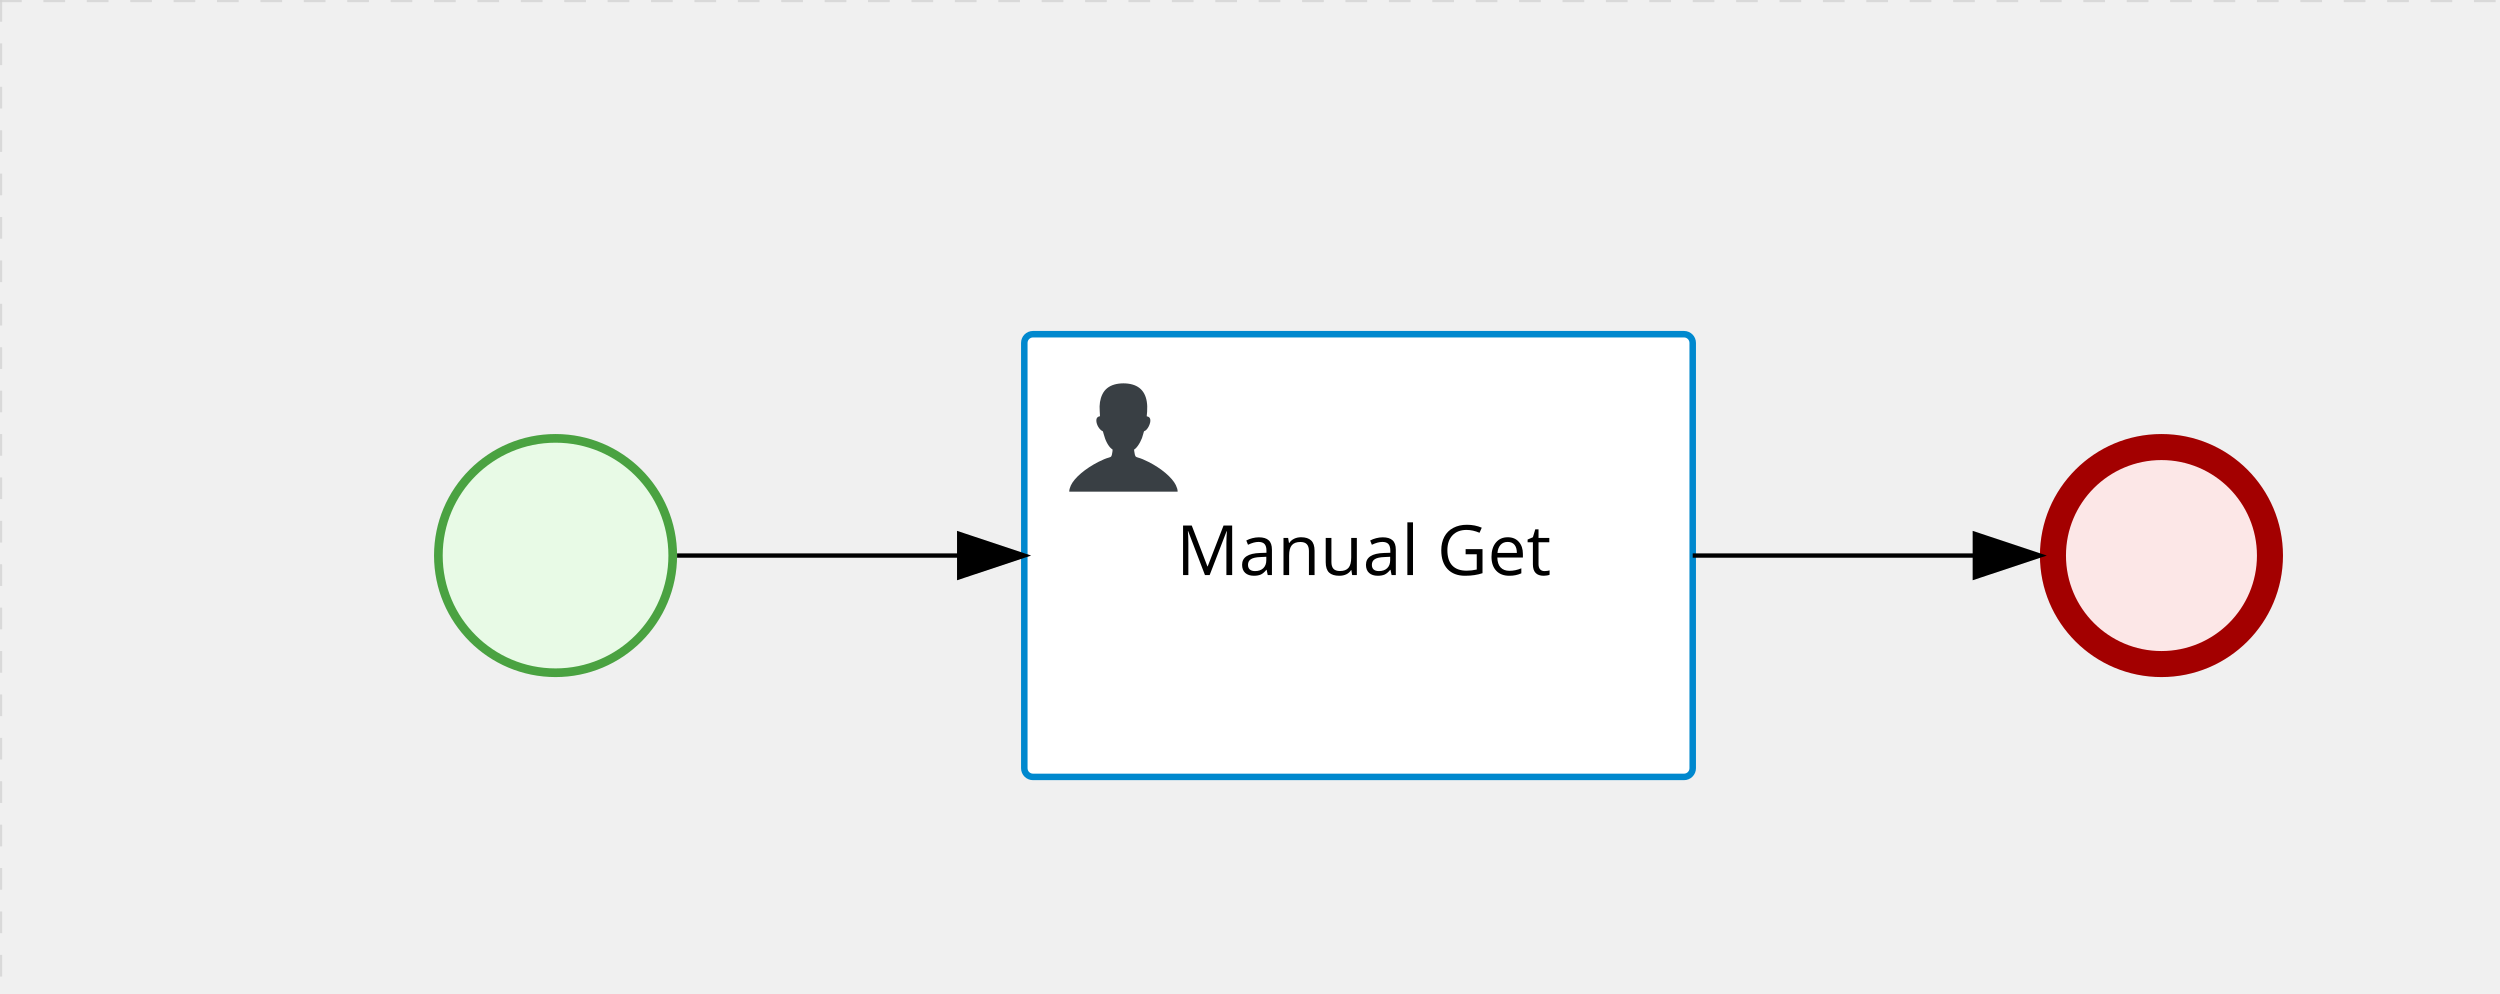
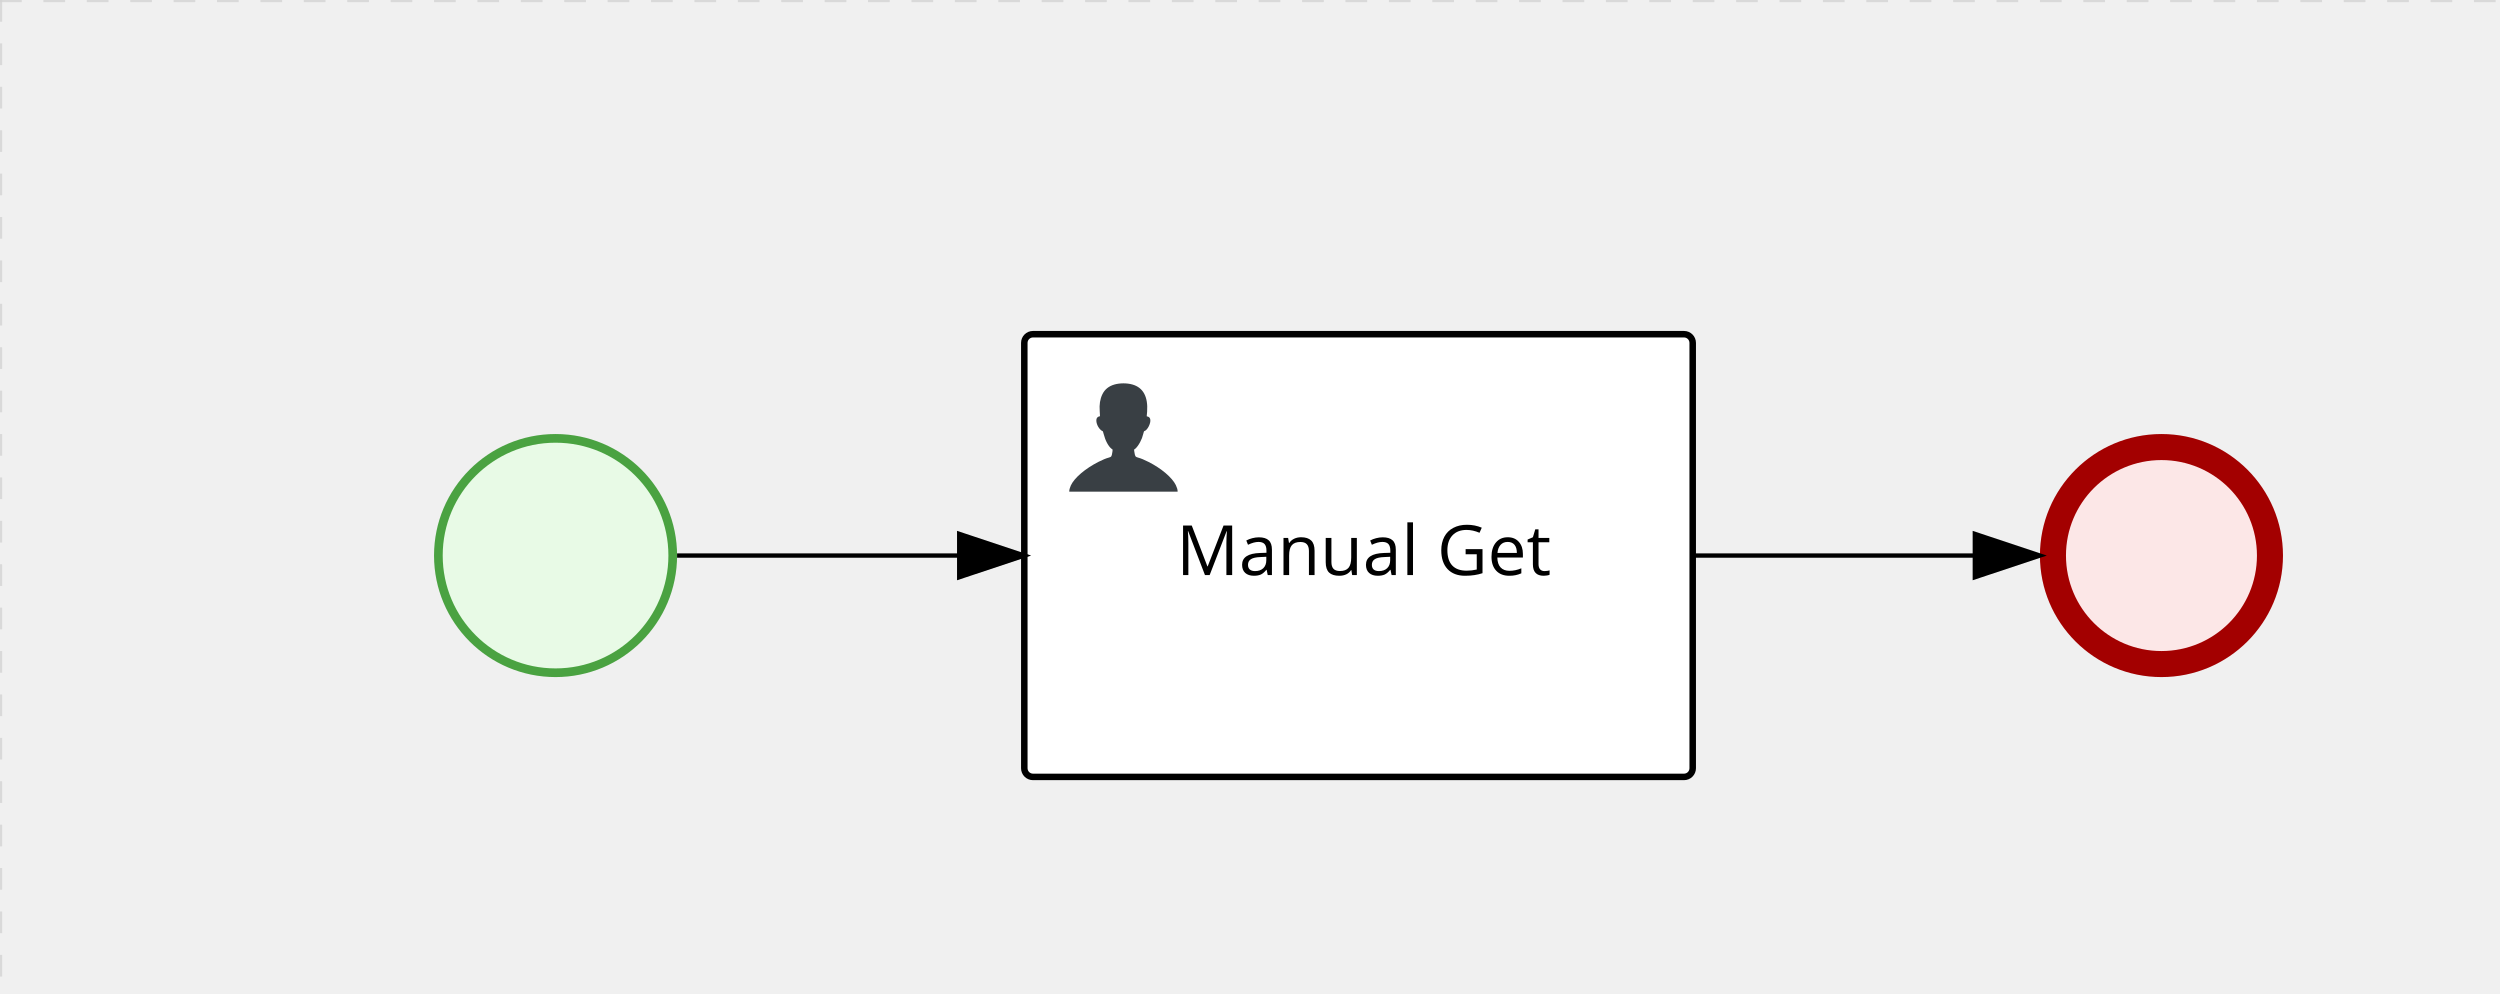
<svg xmlns="http://www.w3.org/2000/svg" version="1.1" width="576" height="229" viewBox="0 0 576 229">
  <defs />
  <g transform="matrix(1,0,0,1,0,0)">
    <g>
      <g>
        <g>
          <path fill="none" stroke="#d3d3d3" paint-order="fill stroke markers" d=" M 0 0 L 1200 0" stroke-miterlimit="10" stroke-opacity="0.8" stroke-dasharray="5" />
        </g>
        <g>
          <path fill="none" stroke="#d3d3d3" paint-order="fill stroke markers" d=" M 0 0 L 0 800" stroke-miterlimit="10" stroke-opacity="0.8" stroke-dasharray="5" />
        </g>
      </g>
      <g id="_5D9C44B2-3A81-49C8-BB12-5E643CC35896" bpmn2nodeid="_5D9C44B2-3A81-49C8-BB12-5E643CC35896" transform="matrix(1,0,0,1,100,100)">
        <g>
          <path fill="none" stroke="none" />
        </g>
        <g transform="matrix(0.125,0,0,0.125,0,0)">
          <g transform="matrix(1,0,0,1,0,0)">
            <path fill="#e8fae6" stroke="none" id="_5D9C44B2-3A81-49C8-BB12-5E643CC35896?shapeType=BACKGROUND" paint-order="stroke fill markers" d=" M 0 0 M 444 224 C 444 263.9 434.2 300.8 414.4 334.5 C 394.7 368.2 368 394.9 334.4 414.5 C 300.8 434.1 263.9 444 224 444 C 184.1 444 147.2 434.2 113.5 414.4 C 79.8 394.7 53.1 368 33.5 334.4 C 13.9 300.8 4 263.9 4 224 C 4 184.1 13.8 147.2 33.6 113.5 C 53.4 79.8 80.1 53.1 113.6 33.5 C 147.1 13.9 184.1 4 224 4 C 263.9 4 300.8 13.8 334.5 33.6 C 368.2 53.4 394.9 80.1 414.5 113.6 C 434.1 147.1 444 184.1 444 224 Z" />
          </g>
          <g>
            <g transform="matrix(1,0,0,1,0,0)">
              <g transform="matrix(1,0,0,1,0,0)">
                <path fill="#4aa241" stroke="none" id="_5D9C44B2-3A81-49C8-BB12-5E643CC35896?shapeType=BORDER&amp;renderType=FILL" paint-order="stroke fill markers" d=" M 0 0 M 224 0 C 100.3 0 0 100.3 0 224 C 0 347.7 100.3 448 224 448 C 347.7 448 448 347.7 448 224 C 448 100.3 347.7 0 224 0 Z M 0 0 M 224 432 C 109.1 432 16 338.9 16 224 C 16 109.1 109.1 16 224 16 C 338.9 16 432 109.1 432 224 C 432 338.9 338.9 432 224 432 Z" />
              </g>
            </g>
          </g>
        </g>
        <g transform="matrix(1,0,0,1,28,61)" />
      </g>
      <g id="_BE93D04B-5538-4D1E-967F-5F6BCB2C4471" bpmn2nodeid="_BE93D04B-5538-4D1E-967F-5F6BCB2C4471" transform="matrix(1,0,0,1,236,77)">
        <g>
          <path fill="none" stroke="none" />
        </g>
        <g transform="matrix(1,0,0,1,0,0)">
          <path fill="#ffffff" stroke="none" id="_BE93D04B-5538-4D1E-967F-5F6BCB2C4471?shapeType=BACKGROUND" paint-order="stroke fill markers" d=" M 2 0 L 152 0 L 152 0 A 2 2 0 0 1 154 2 L 154 100 L 154 100 A 2 2 0 0 1 152 102 L 2 102 L 2 102 A 2 2 0 0 1 0 100 L 0 2 L 0 2 A 2 2 0 0 1 2 0 Z" />
        </g>
        <g transform="matrix(1,0,0,1,0,0)">
-           <path fill="none" stroke="rgb(0,136,206)" id="_BE93D04B-5538-4D1E-967F-5F6BCB2C4471?shapeType=BORDER&amp;renderType=STROKE" paint-order="fill stroke markers" d=" M 2 0 L 152 0 L 152 0 A 2 2 0 0 1 154 2 L 154 100 L 154 100 A 2 2 0 0 1 152 102 L 2 102 L 2 102 A 2 2 0 0 1 0 100 L 0 2 L 0 2 A 2 2 0 0 1 2 0 Z" stroke-miterlimit="10" stroke-width="1.5" stroke-dasharray="" />
+           <path fill="none" stroke="rgb(0,0,0)" id="_BE93D04B-5538-4D1E-967F-5F6BCB2C4471?shapeType=BORDER&amp;renderType=STROKE" paint-order="fill stroke markers" d=" M 2 0 L 152 0 L 152 0 A 2 2 0 0 1 154 2 L 154 100 L 154 100 A 2 2 0 0 1 152 102 L 2 102 L 2 102 A 2 2 0 0 1 0 100 L 0 2 L 0 2 A 2 2 0 0 1 2 0 Z" stroke-miterlimit="10" stroke-width="1.5" stroke-dasharray="" />
        </g>
        <g>
          <g transform="matrix(0.06,0,0,0.06,9.4,9.4)">
            <g transform="matrix(1,0,0,1,0,0)">
              <path fill="#393f44" stroke="none" id="_BE93D04B-5538-4D1E-967F-5F6BCB2C4471undefined" paint-order="stroke fill markers" d=" M 0 0 M 16 445.21 C 16 440.869 18.784 431.129 22.001 424.217 C 35.768 394.64 77.283 359.28 129 333.084 C 144.516 325.224 157.347 319.964 167.807 317.174 C 171.932 316.074 175.729 314.414 176.525 313.363 C 178.894 310.234 180.914 302.908 181.727 294.5 L 182.5 286.5 L 178.507 283.455 C 166.303 274.146 154.284 251.678 148.04 226.5 C 145.611 216.707 145.056 215.462 142.984 215.158 C 141.703 214.97 138.083 212.243 134.939 209.099 C 123.233 197.393 116.891 177.376 121.44 166.49 C 123.002 162.751 128.155 159.01 131.75 159.004 C 134.448 159 134.471 158.603 132.914 138.788 C 130.927 113.496 134.279 92.265 143.132 74.076 C 152.232 55.38 167.569 42.882 189.049 36.66 C 210.203 30.532 237.797 30.532 258.951 36.66 C 300.042 48.563 318.958 83.806 314.955 141 C 314.32 150.075 313.624 157.788 313.409 158.14 C 313.194 158.493 314.575 159.073 316.479 159.43 C 328.929 161.766 330.986 177.018 321.496 196.621 C 316.903 206.109 309.357 214.508 304.817 215.185 C 303.023 215.453 302.293 217.146 299.943 226.5 C 296.659 239.567 294.474 245.305 287.948 257.995 C 282.491 268.606 273.035 281.109 268.108 284.229 L 264.871 286.278 L 265.518 292.889 C 266.345 301.33 268.639 309.871 270.877 312.837 C 272.067 314.415 275.002 315.79 280.063 317.139 C 291.069 320.075 303.617 325.274 321 334.102 C 369.815 358.891 410.848 393.758 425.032 422.5 C 429.07 430.682 432 440.232 432 445.21 L 432 448 L 224 448 L 16 448 L 16 445.21 Z" />
            </g>
          </g>
        </g>
        <g transform="matrix(1,0,0,1,4.04,13.68)">
          <g transform="matrix(0.04,0,0,0.04,63.36,69.12)">
            <g transform="matrix(1,0,0,1,0,0)">
              <path fill="none" stroke="none" />
            </g>
            <g transform="matrix(1,0,0,1,0,0)">
              <path fill="none" stroke="none" />
            </g>
          </g>
        </g>
        <g transform="matrix(1,0,0,1,35,43.5)">
          <text fill="#000000" stroke="none" font-family="Open Sans" font-size="12pt" font-style="normal" font-weight="normal" text-decoration="normal" x="43.18" y="12" text-anchor="middle" dominant-baseline="alphabetic">Manual Get</text>
        </g>
      </g>
      <g id="_61D6E293-6BE1-4236-9518-3E4772726CAA" bpmn2nodeid="_61D6E293-6BE1-4236-9518-3E4772726CAA" transform="matrix(1,0,0,1,470,100)">
        <g>
          <path fill="none" stroke="none" />
        </g>
        <g transform="matrix(0.125,0,0,0.125,0,0)">
          <g transform="matrix(1,0,0,1,0,0)">
            <path fill="#fce7e7" stroke="none" id="_61D6E293-6BE1-4236-9518-3E4772726CAA?shapeType=BACKGROUND" paint-order="stroke fill markers" d=" M 0 0 M 444 224 C 444 263.9 434.2 300.8 414.4 334.5 C 394.7 368.2 368 394.9 334.4 414.5 C 300.8 434.1 263.9 444 224 444 C 184.1 444 147.2 434.2 113.5 414.4 C 79.8 394.7 53.1 368 33.5 334.4 C 13.9 300.8 4 263.9 4 224 C 4 184.1 13.8 147.2 33.6 113.5 C 53.4 79.8 80.1 53.1 113.6 33.5 C 147.1 13.9 184.1 4 224 4 C 263.9 4 300.8 13.8 334.5 33.6 C 368.2 53.4 394.9 80.1 414.5 113.6 C 434.1 147.1 444 184.1 444 224 Z" />
          </g>
          <g>
            <g transform="matrix(1,0,0,1,0,0)">
              <g transform="matrix(1,0,0,1,0,0)">
                <path fill="#a30000" stroke="none" id="_61D6E293-6BE1-4236-9518-3E4772726CAA?shapeType=BORDER&amp;renderType=FILL" paint-order="stroke fill markers" d=" M 0 0 M 224 0 C 100.3 0 0 100.3 0 224 C 0 347.7 100.3 448 224 448 C 347.7 448 448 347.7 448 224 C 448 100.3 347.7 0 224 0 Z M 0 0 M 224 400 C 126.8 400 48 321.2 48 224 C 48 126.8 126.8 48 224 48 C 321.2 48 400 126.8 400 224 C 400 321.2 321.2 400 224 400 Z" />
              </g>
            </g>
          </g>
        </g>
        <g transform="matrix(1,0,0,1,28,61)" />
      </g>
      <g id="_DDDC3692-1D82-4290-BB7F-2813AF60D52E" bpmn2nodeid="_DDDC3692-1D82-4290-BB7F-2813AF60D52E">
        <g>
          <path fill="none" stroke="#000000" paint-order="fill stroke markers" d=" M 156 128 L 221 128" stroke-miterlimit="10" stroke-dasharray="" />
        </g>
        <g transform="matrix(1,0,0,1,156,128)" />
        <g transform="matrix(6.123233995736766e-17,1,-1,6.123233995736766e-17,236,123)">
          <path fill="#000000" stroke="#000000" paint-order="fill stroke markers" d=" M 10 15 L 0 15 L 5 0 Z" stroke-miterlimit="10" stroke-dasharray="" />
        </g>
        <g transform="matrix(1,0,0,1,156,118)" />
      </g>
      <g id="_39C81D35-9F2F-49CC-B165-413E0D7218F3" bpmn2nodeid="_39C81D35-9F2F-49CC-B165-413E0D7218F3">
        <g>
          <path fill="none" stroke="#000000" paint-order="fill stroke markers" d=" M 390 128 L 455 128" stroke-miterlimit="10" stroke-dasharray="" />
        </g>
        <g transform="matrix(1,0,0,1,390,128)" />
        <g transform="matrix(6.123233995736766e-17,1,-1,6.123233995736766e-17,470,123)">
          <path fill="#000000" stroke="#000000" paint-order="fill stroke markers" d=" M 10 15 L 0 15 L 5 0 Z" stroke-miterlimit="10" stroke-dasharray="" />
        </g>
        <g transform="matrix(1,0,0,1,390,118)" />
      </g>
      <g transform="matrix(1,0,0,1,100,100)" />
      <g transform="matrix(1,0,0,1,470,100)" />
      <g transform="matrix(1,0,0,1,236,77)" />
    </g>
  </g>
</svg>
